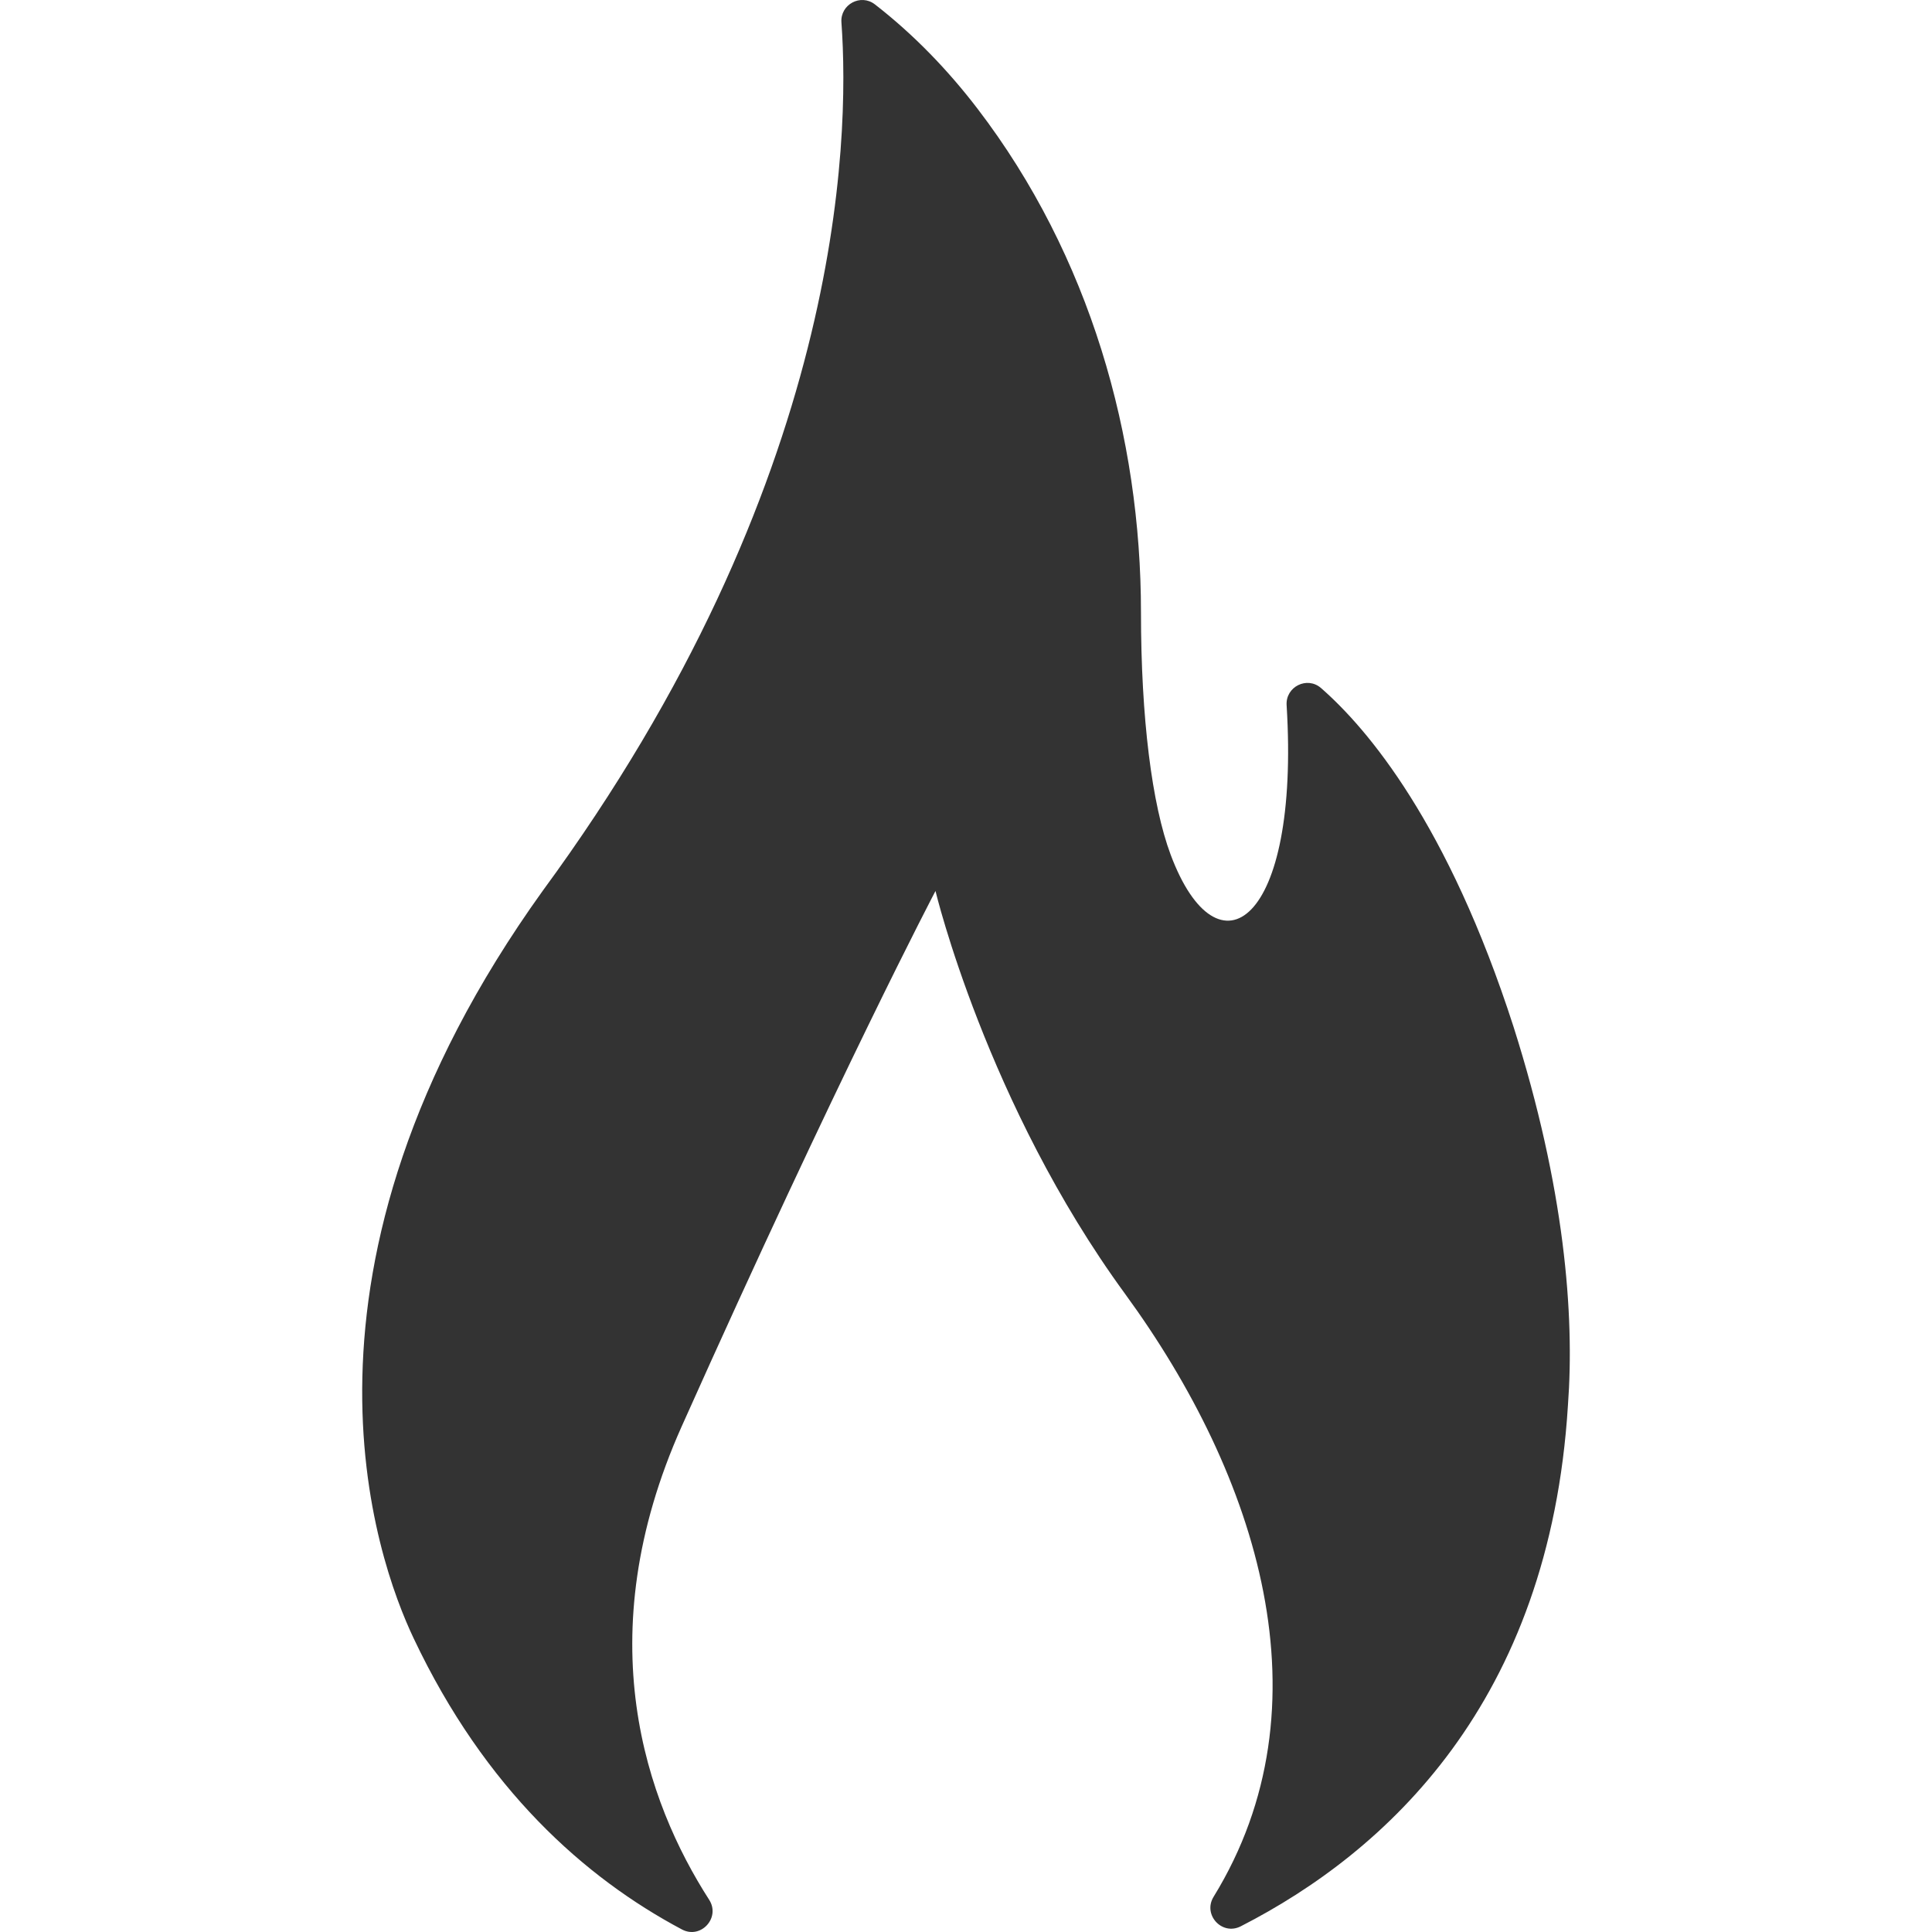
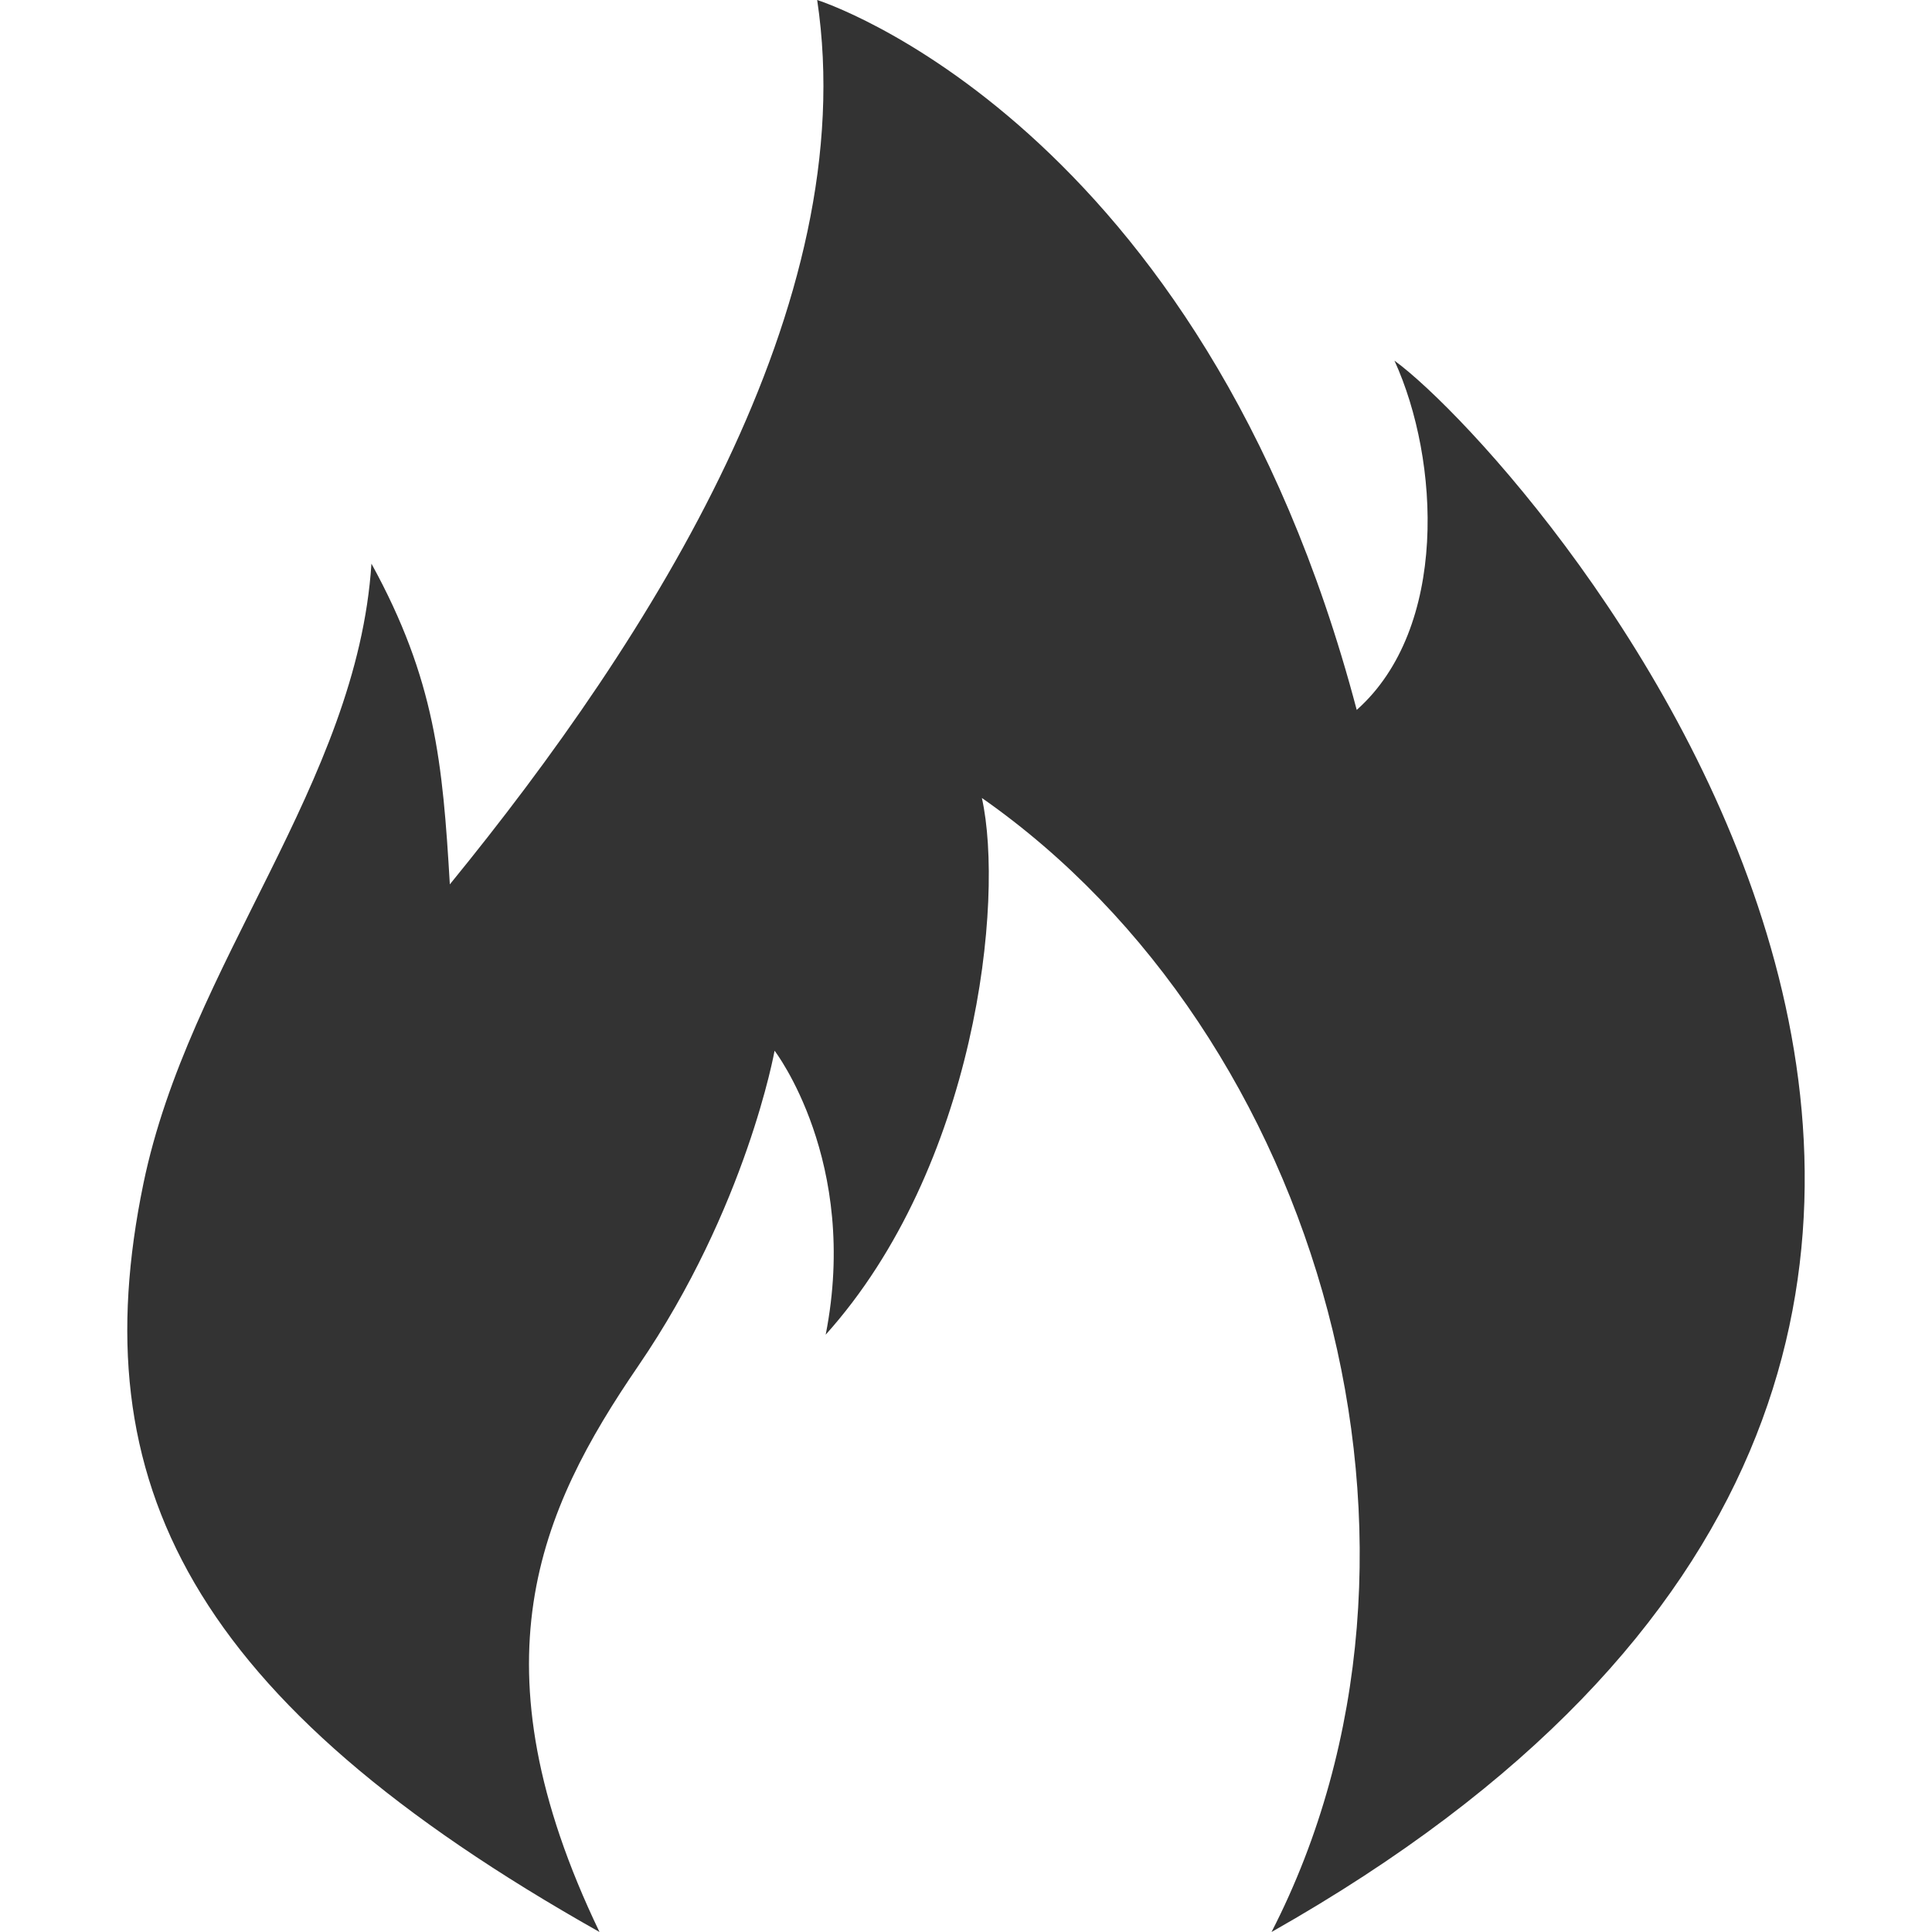
- <svg xmlns="http://www.w3.org/2000/svg" version="1.1" id="Capa_1" x="0px" y="0px" viewBox="0 0 611.999 611.999" style="enable-background:new 0 0 611.999 611.999;" xml:space="preserve" width="512px" height="512px" class="">
+ <svg xmlns="http://www.w3.org/2000/svg" version="1.1" id="Capa_1" x="0px" y="0px" width="533.333px" height="533.333px" viewBox="0 0 533.333 533.333" style="enable-background:new 0 0 533.333 533.333;" xml:space="preserve">
  <g>
-     <g>
-       <path d="M216.02,611.195c5.978,3.178,12.284-3.704,8.624-9.4c-19.866-30.919-38.678-82.947-8.706-149.952   c49.982-111.737,80.396-169.609,80.396-169.609s16.177,67.536,60.029,127.585c42.205,57.793,65.306,130.478,28.064,191.029   c-3.495,5.683,2.668,12.388,8.607,9.349c46.1-23.582,97.806-70.885,103.64-165.017c2.151-28.764-1.075-69.034-17.206-119.851   c-20.741-64.406-46.239-94.459-60.992-107.365c-4.413-3.861-11.276-0.439-10.914,5.413c4.299,69.494-21.845,87.129-36.726,47.386   c-5.943-15.874-9.409-43.33-9.409-76.766c0-55.665-16.15-112.967-51.755-159.531c-9.259-12.109-20.093-23.424-32.523-33.073   c-4.5-3.494-11.023,0.018-10.611,5.7c2.734,37.736,0.257,145.885-94.624,275.089c-86.029,119.851-52.693,211.896-40.864,236.826   C153.666,566.767,185.212,594.814,216.02,611.195z" data-original="#000000" class="active-path" data-old_color="#000000" fill="#333333" />
-     </g>
+     <path d="M165.494,533.333c-35.545-73.962-16.616-116.343,10.703-156.272c29.917-43.728,37.627-87.013,37.627-87.013   s23.518,30.573,14.11,78.39c41.548-46.25,49.389-119.938,43.115-148.159c93.914,65.63,134.051,207.737,79.96,313.054   c287.695-162.776,71.562-406.339,33.934-433.775c12.543,27.435,14.922,73.88-10.416,96.42C331.635,33.333,225.583,0,225.583,0   c12.543,83.877-45.466,175.596-101.404,244.13c-1.965-33.446-4.053-56.525-21.641-88.531   C98.59,216.357,52.157,265.884,39.583,326.76C22.551,409.2,52.341,469.562,165.494,533.333z" fill="#333333" />
  </g>
+   <g>
+ </g>
+   <g>
+ </g>
+   <g>
+ </g>
+   <g>
+ </g>
+   <g>
+ </g>
+   <g>
+ </g>
+   <g>
+ </g>
+   <g>
+ </g>
+   <g>
+ </g>
+   <g>
+ </g>
+   <g>
+ </g>
+   <g>
+ </g>
+   <g>
+ </g>
+   <g>
+ </g>
+   <g>
+ </g>
</svg>
